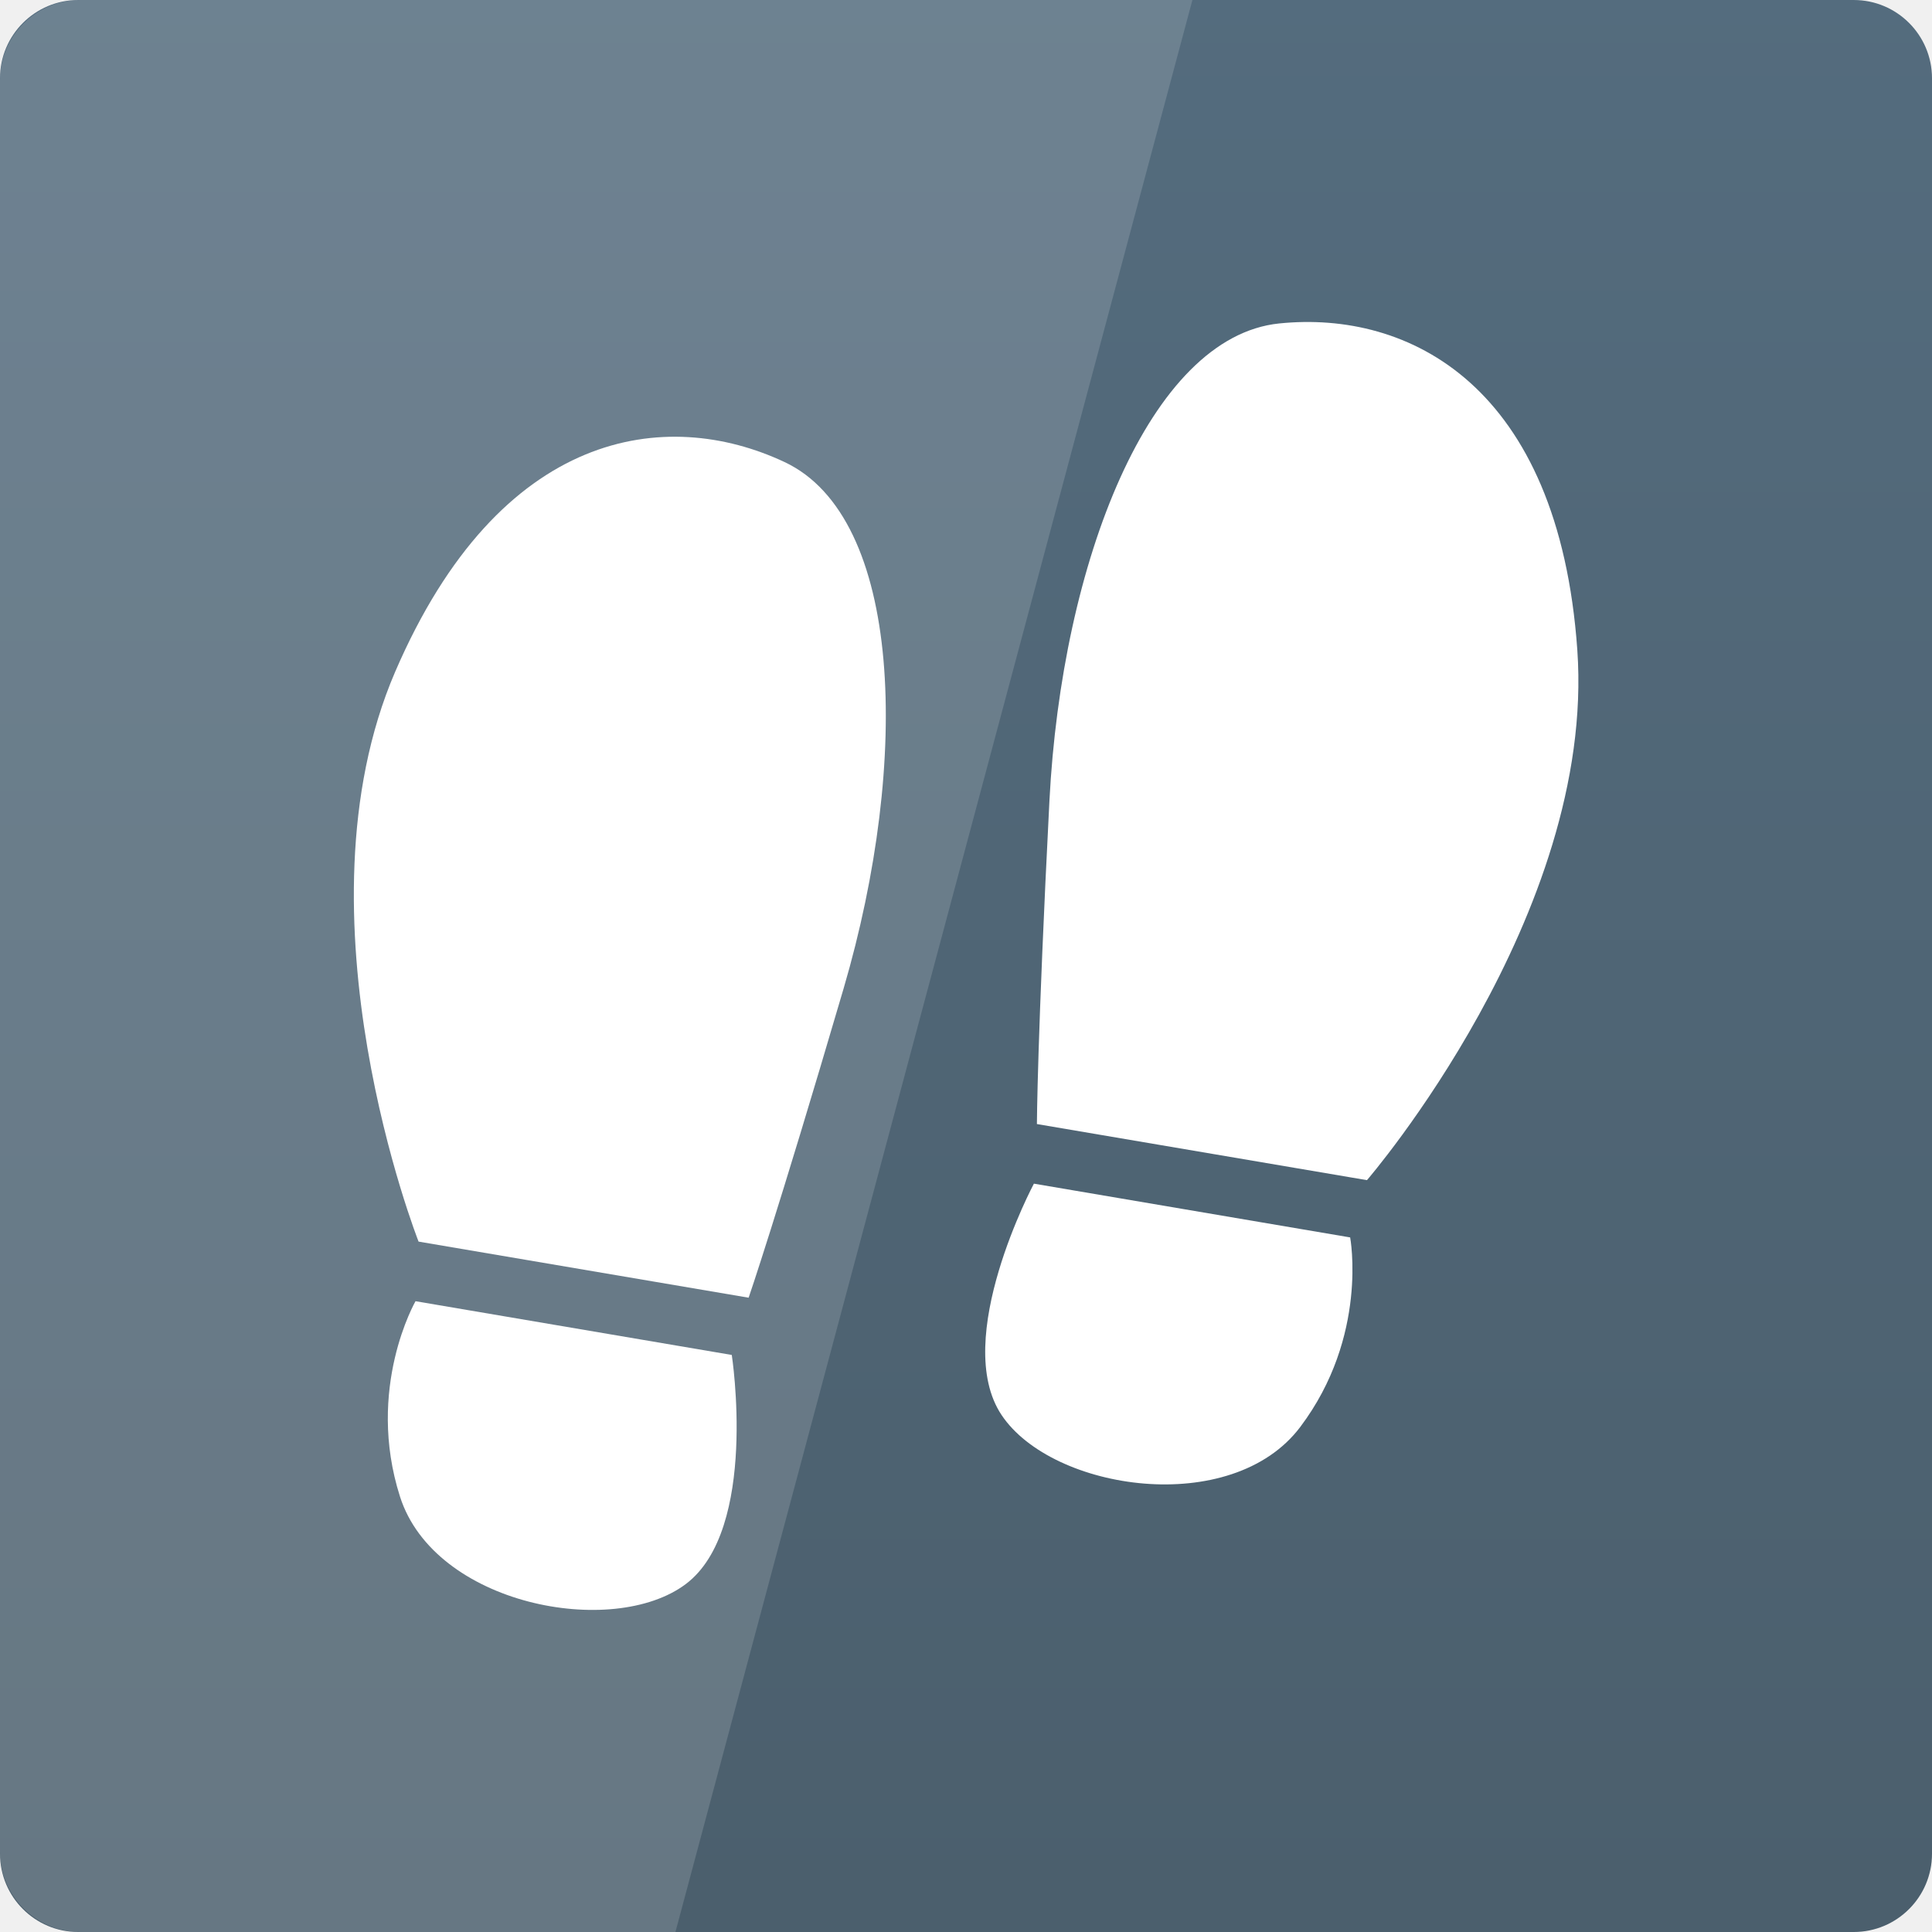
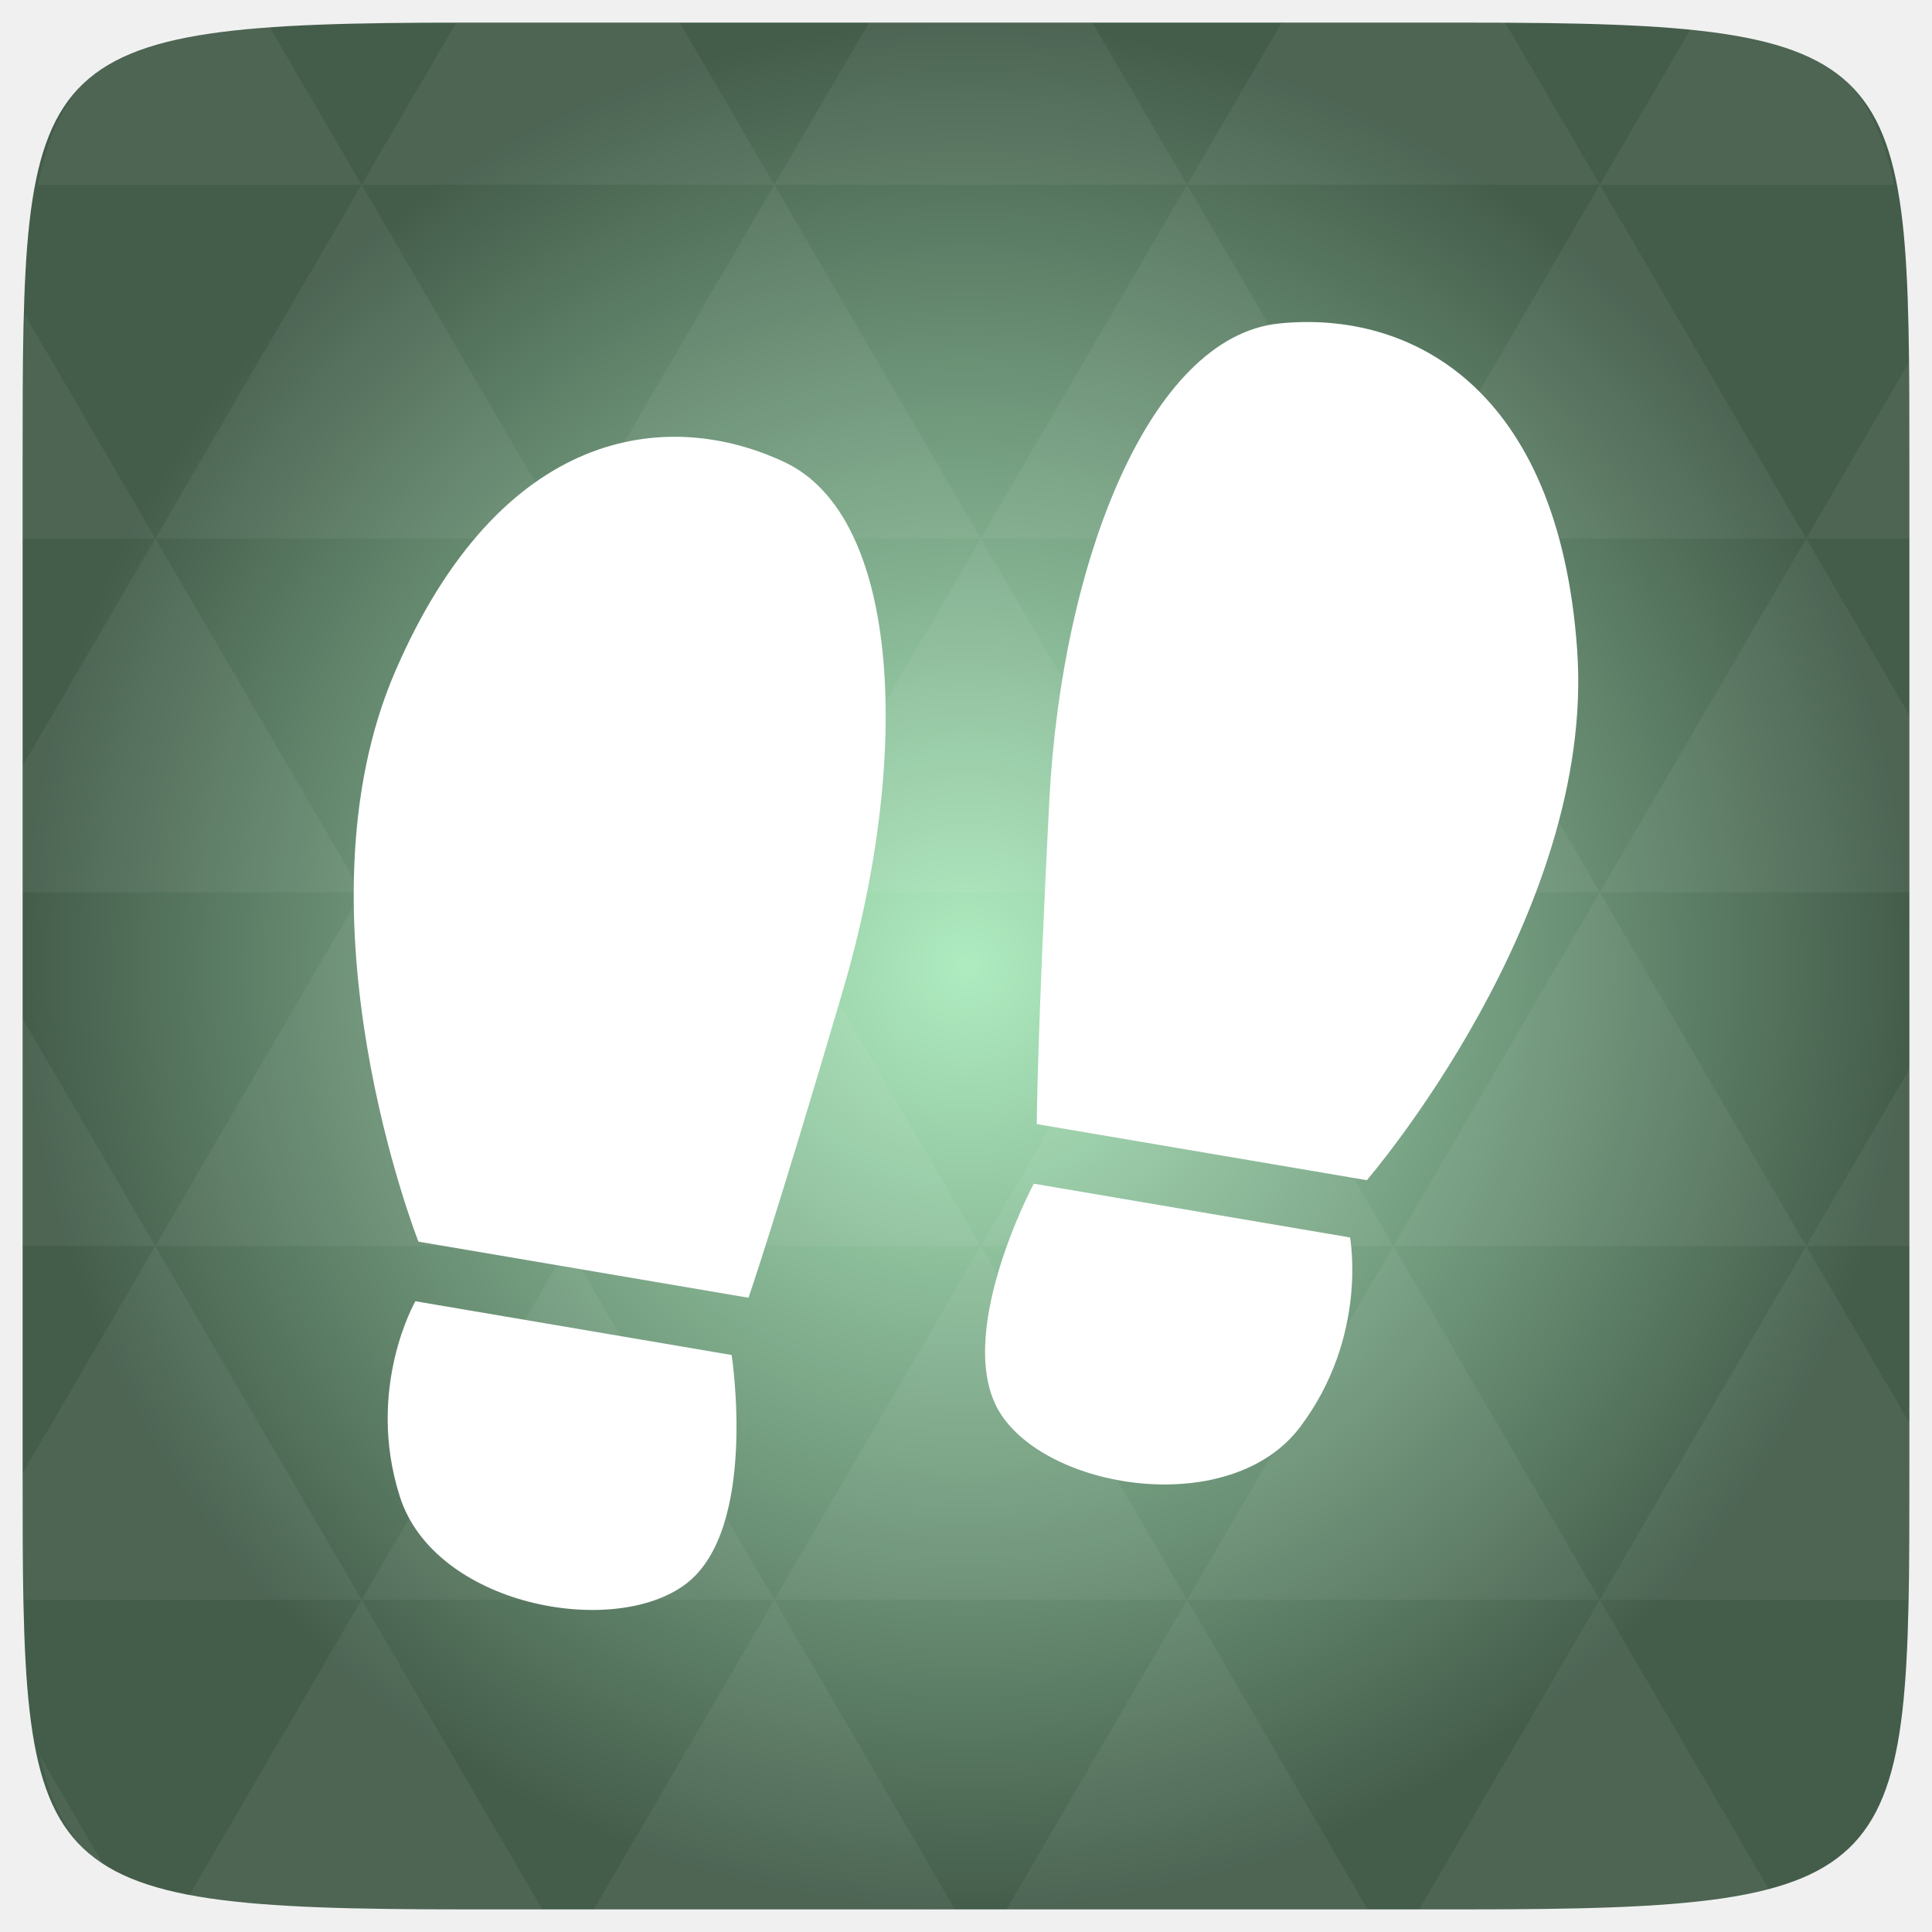
- <svg xmlns="http://www.w3.org/2000/svg" xmlns:xlink="http://www.w3.org/1999/xlink" viewBox="0 0 48 48">
-   <defs>
-     <linearGradient id="linearGradient3795">
-       <stop offset="0" style="stop-color:#546c7e" />
-       <stop offset="1" style="stop-color:#4b5f6d" />
-     </linearGradient>
-     <linearGradient gradientTransform="translate(0 -2056.724)" xlink:href="#linearGradient3795" id="linearGradient3801" y1="1053.158" y2="1004.847" x2="0" gradientUnits="userSpaceOnUse" />
+ <svg xmlns="http://www.w3.org/2000/svg" width="48" height="48" viewBox="0 0 48 48" id="svg2" version="1.1">
+   <defs id="defs4">
+     <radialGradient cx="148.004" cy="160" gradientTransform="matrix(.1831 0 0 .1831 -3.10029 -5.29688)" id="radial0" r="128" gradientUnits="userSpaceOnUse">
+       <stop offset="0" style="stop-color:#afecc0" id="stop7" />
+       <stop offset="1" style="stop-color:#445d4b" id="stop9" />
+     </radialGradient>
  </defs>
-   <g transform="translate(0 -1004.362)">
-     <rect width="48" x="0" y="-1052.362" rx="1.945" height="48" style="fill:url(#linearGradient3801)" transform="scale(1 -1)" />
-   </g>
-   <g style="fill:#fff" transform="matrix(1.15496 .19631 -.19631 1.15496 200.7163 -1164.332)">
-     <path d="m 10.796,28.626 c 0,0 -3.845,-6.359 -2.514,-11.831 1.331,-5.472 4.733,-6.507 7.395,-5.768 2.662,0.739 3.697,5.768 3.106,10.796 -0.592,5.028 -0.887,6.803 -0.887,6.803 z" transform="translate(0 1004.362)" />
-     <path d="m 10.944,1034.245 6.803,0 c 0,0 1.183,3.549 -0.148,4.954 -1.331,1.405 -5.176,1.331 -6.285,-0.813 -1.109,-2.144 -0.37,-4.141 -0.37,-4.141 z" />
-     <path d="m 30.406,1028.333 c 0,0 3.845,-6.359 2.514,-11.831 -1.331,-5.472 -4.733,-6.507 -7.395,-5.768 -2.662,0.74 -3.697,5.768 -3.106,10.796 0.592,5.028 0.887,6.803 0.887,6.803 z" />
-     <path d="m 30.258,1029.59 -6.803,0 c 0,0 -1.183,3.549 0.148,4.954 1.331,1.405 5.176,1.331 6.285,-0.813 1.109,-2.144 0.37,-4.141 0.37,-4.141 z" />
-   </g>
-   <g transform="translate(0 -1004.362)">
-     <path style="opacity:.15;fill:#fff" d="m 2,1004.362 c -1.108,0 -2,0.892 -2,2 l 0,44 c 0,1.108 0.892,2 2,2 l 14.781,0 12.844,-48 -27.625,0 z" />
+   <path style="fill:url(#radial0)" d="M 47.438 11.547 L 47.438 36.453 C 47.438 46.703 47.438 47.438 36.453 47.438 L 11.551 47.438 C 0.562 47.438 0.562 46.703 0.562 36.453 L 0.562 11.547 C 0.562 1.297 0.562 0.562 11.551 0.562 L 36.453 0.562 C 47.438 0.562 47.438 1.297 47.438 11.547 Z " id="path11" />
+   <path style="fill:#fff;fill-opacity:.051" d="M 38.266 47.438 C 40.809 47.426 42.645 47.355 43.977 46.996 L 39.746 39.746 L 35.262 47.438 L 36.453 47.438 C 37.094 47.438 37.695 47.438 38.266 47.438 Z M 39.746 39.746 L 34.621 30.957 L 29.492 39.746 Z M 39.746 39.746 L 47.398 39.746 C 47.43 38.773 47.438 37.684 47.438 36.449 L 47.438 35.352 L 44.875 30.957 Z M 44.875 30.957 L 39.746 22.168 L 34.621 30.957 Z M 44.875 30.957 L 47.438 30.957 L 47.438 26.562 Z M 34.621 30.957 L 29.492 22.168 L 24.367 30.957 Z M 24.367 30.957 L 19.238 39.746 L 29.492 39.746 Z M 24.367 30.957 L 19.238 22.168 L 14.113 30.957 Z M 14.113 30.957 L 8.984 39.746 L 19.238 39.746 Z M 14.113 30.957 L 8.984 22.168 L 3.859 30.957 Z M 3.859 30.957 L 0.562 36.605 C 0.562 37.773 0.574 38.816 0.602 39.746 L 8.984 39.746 Z M 3.859 30.957 L 0.562 25.309 L 0.562 30.957 Z M 8.984 39.746 L 4.672 47.141 C 6.27 47.434 8.48 47.438 11.547 47.438 L 13.473 47.438 Z M 8.984 22.168 L 3.859 13.379 L 0.562 19.027 L 0.562 22.168 Z M 8.984 22.168 L 19.238 22.168 L 14.113 13.379 Z M 14.113 13.379 L 8.984 4.59 L 3.859 13.379 Z M 14.113 13.379 L 24.367 13.379 L 19.238 4.59 Z M 19.238 4.59 L 16.887 0.562 L 11.547 0.562 C 11.473 0.562 11.41 0.562 11.336 0.562 L 8.984 4.59 Z M 19.238 4.59 L 29.492 4.59 L 27.141 0.562 L 21.59 0.562 Z M 29.492 4.59 L 39.746 4.59 L 37.395 0.562 C 37.082 0.562 36.785 0.562 36.449 0.562 L 31.844 0.562 Z M 29.492 4.59 L 24.367 13.379 L 34.621 13.379 Z M 34.621 13.379 L 44.875 13.379 L 39.746 4.59 Z M 34.621 13.379 L 29.492 22.168 L 39.746 22.168 Z M 39.746 22.168 L 47.438 22.168 L 47.438 17.773 L 44.875 13.379 Z M 44.875 13.379 L 47.438 13.379 L 47.438 11.547 C 47.438 10.633 47.43 9.797 47.414 9.023 Z M 29.492 22.168 L 24.367 13.379 L 19.238 22.168 Z M 39.746 4.59 L 47.055 4.59 C 46.5 1.832 45.168 0.961 42.023 0.688 Z M 8.984 4.59 L 6.68 0.637 C 3.02 0.844 1.539 1.633 0.945 4.59 Z M 3.859 13.379 L 0.621 7.824 C 0.578 8.898 0.562 10.133 0.562 11.547 L 0.562 13.379 Z M 19.238 39.746 L 14.754 47.438 L 23.727 47.438 Z M 29.492 39.746 L 25.008 47.438 L 33.98 47.438 Z M 2.594 46.367 L 0.992 43.621 C 1.285 44.938 1.777 45.801 2.594 46.367 Z " id="path13" />
+   <g style="fill:#ffffff" transform="matrix(1.15496,0.19631,-0.19631,1.15496,200.7129,-1164.331)" id="g16">
+     <path d="m 10.796,28.626 c 0,0 -3.845,-6.359 -2.514,-11.831 1.331,-5.472 4.733,-6.507 7.395,-5.768 2.662,0.739 3.697,5.768 3.106,10.796 -0.592,5.028 -0.887,6.803 -0.887,6.803 z" transform="translate(0,1004.362)" id="path18" />
+     <path d="m 10.944,1034.245 6.803,0 c 0,0 1.183,3.549 -0.148,4.954 -1.331,1.405 -5.176,1.331 -6.285,-0.813 -1.109,-2.144 -0.37,-4.141 -0.37,-4.141 z" id="path20" />
+     <path d="m 30.406,1028.333 c 0,0 3.845,-6.359 2.514,-11.831 -1.331,-5.472 -4.733,-6.507 -7.395,-5.768 -2.662,0.74 -3.697,5.768 -3.106,10.796 0.592,5.028 0.887,6.803 0.887,6.803 z" id="path22" />
+     <path d="m 30.258,1029.59 -6.803,0 c 0,0 -1.183,3.549 0.148,4.954 1.331,1.405 5.176,1.331 6.285,-0.813 1.109,-2.144 0.37,-4.141 0.37,-4.141 z" id="path24" />
  </g>
</svg>
